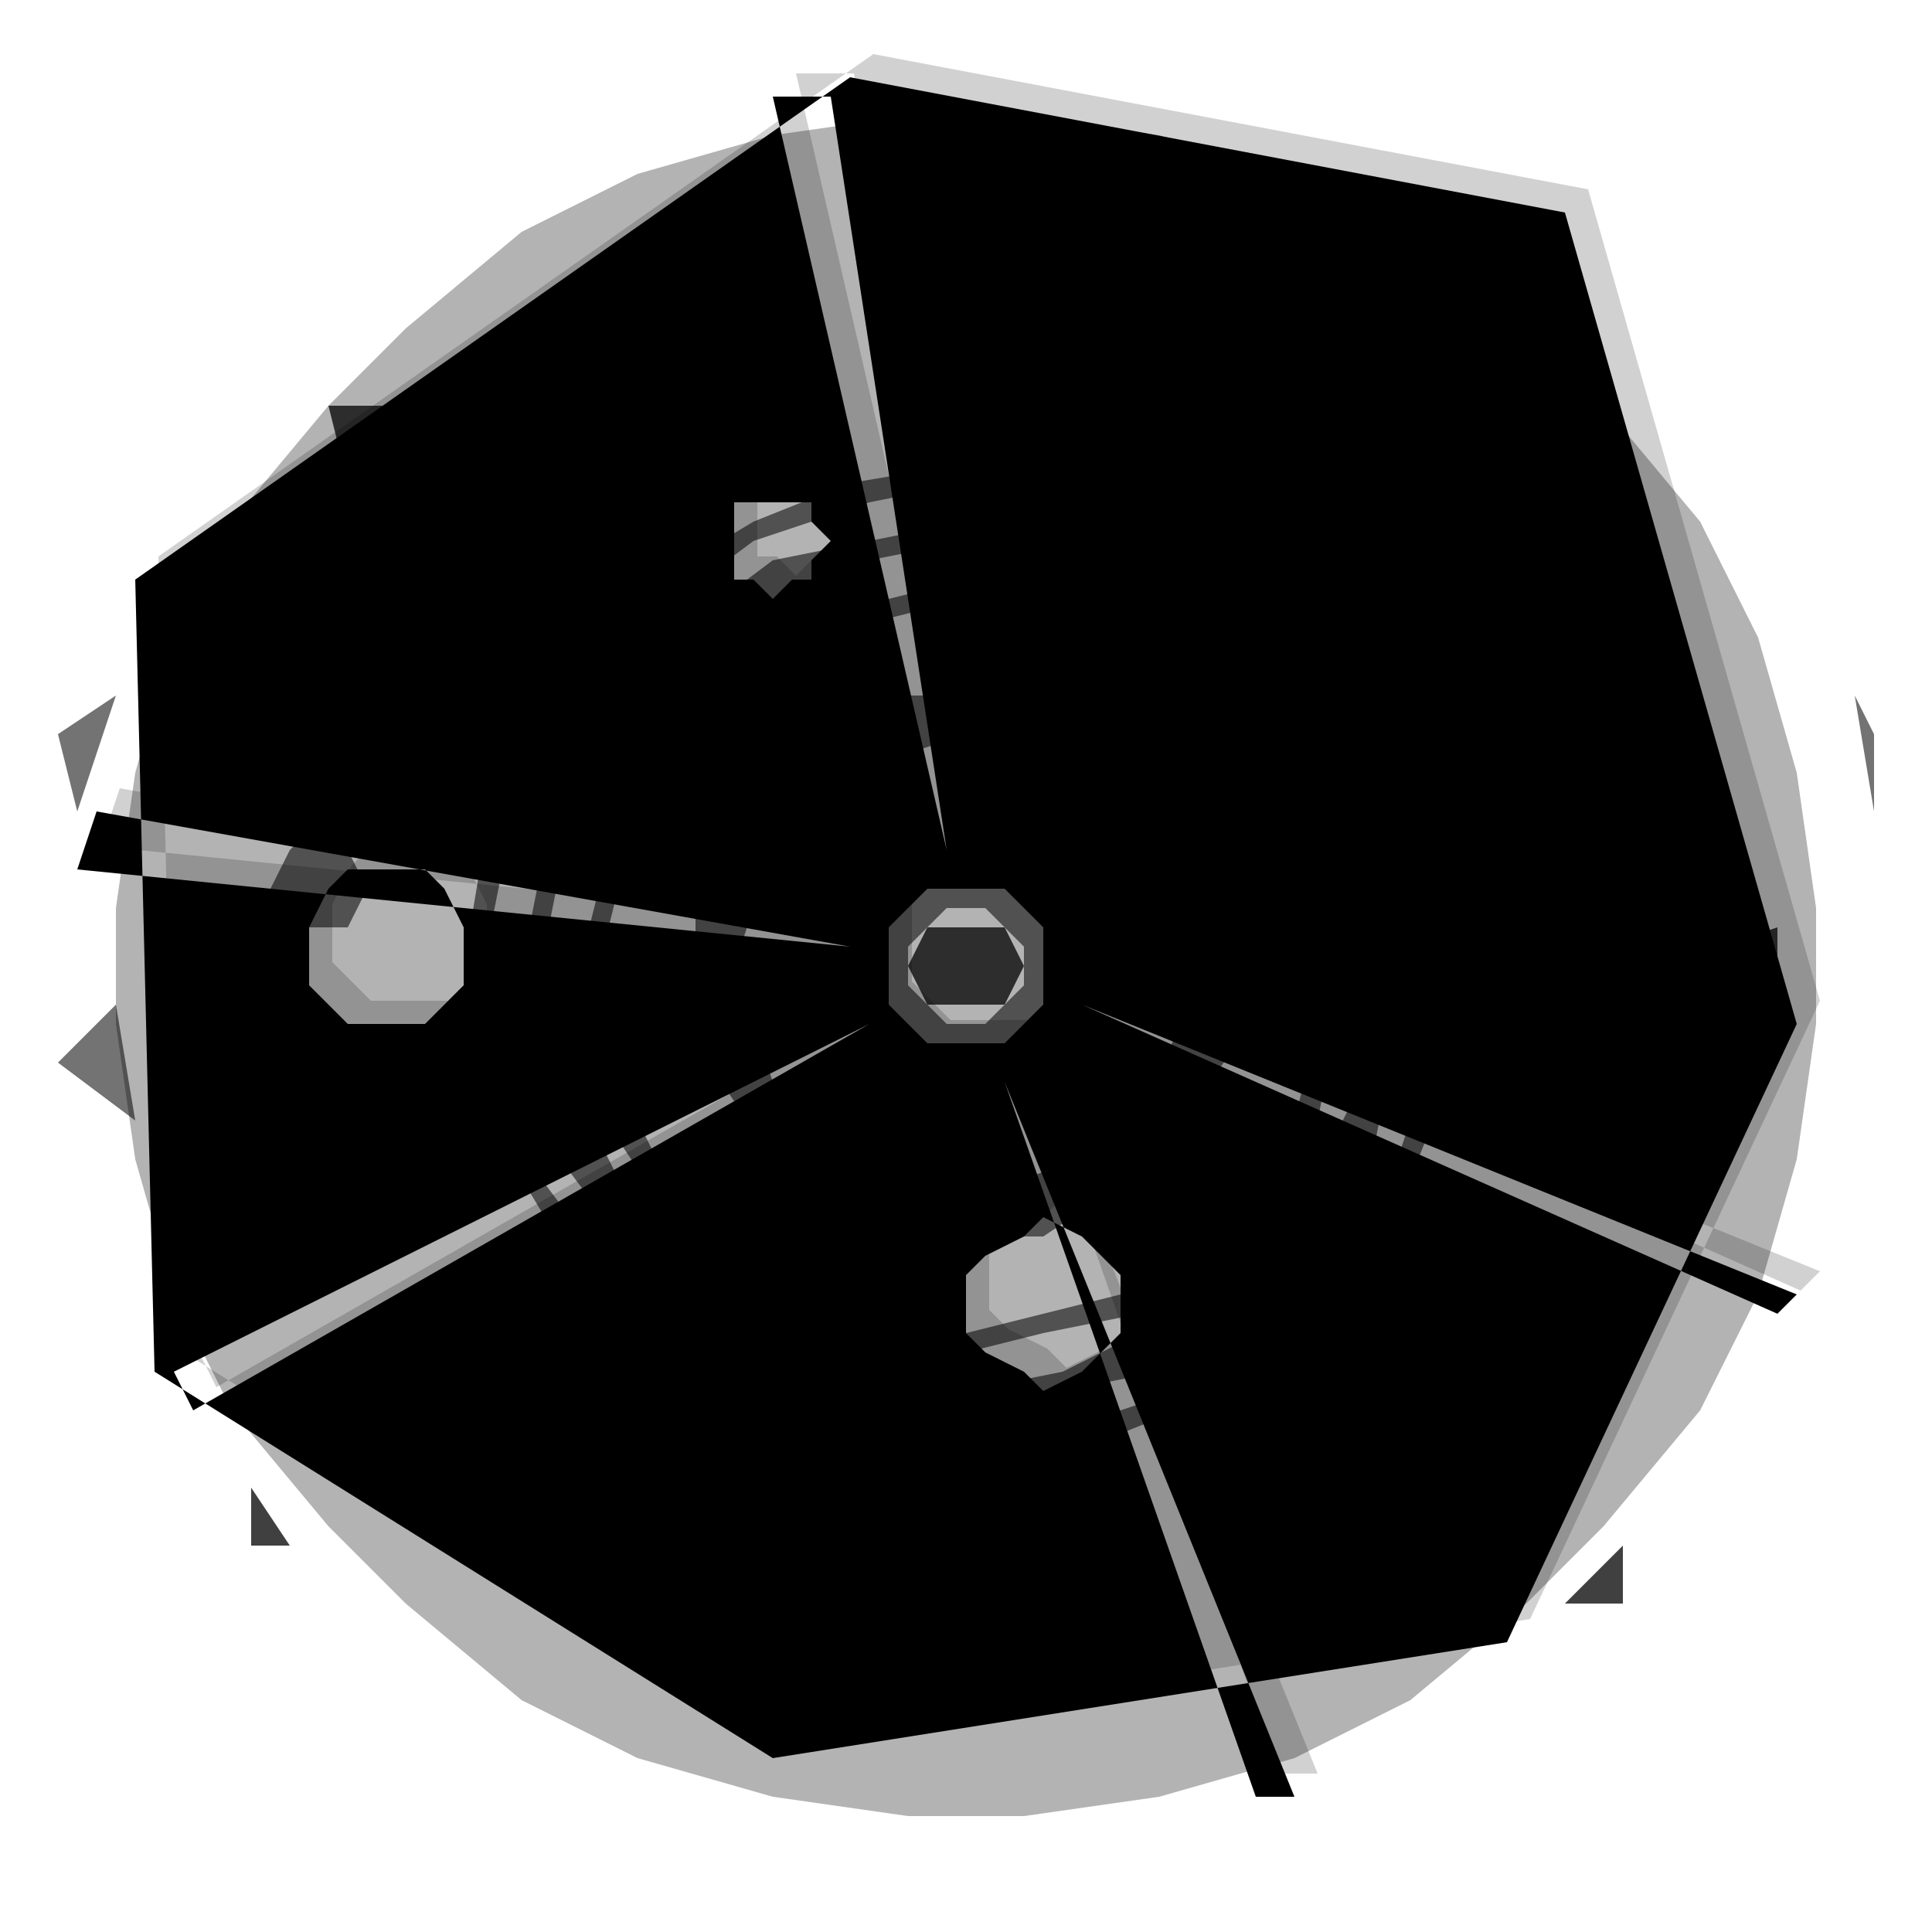
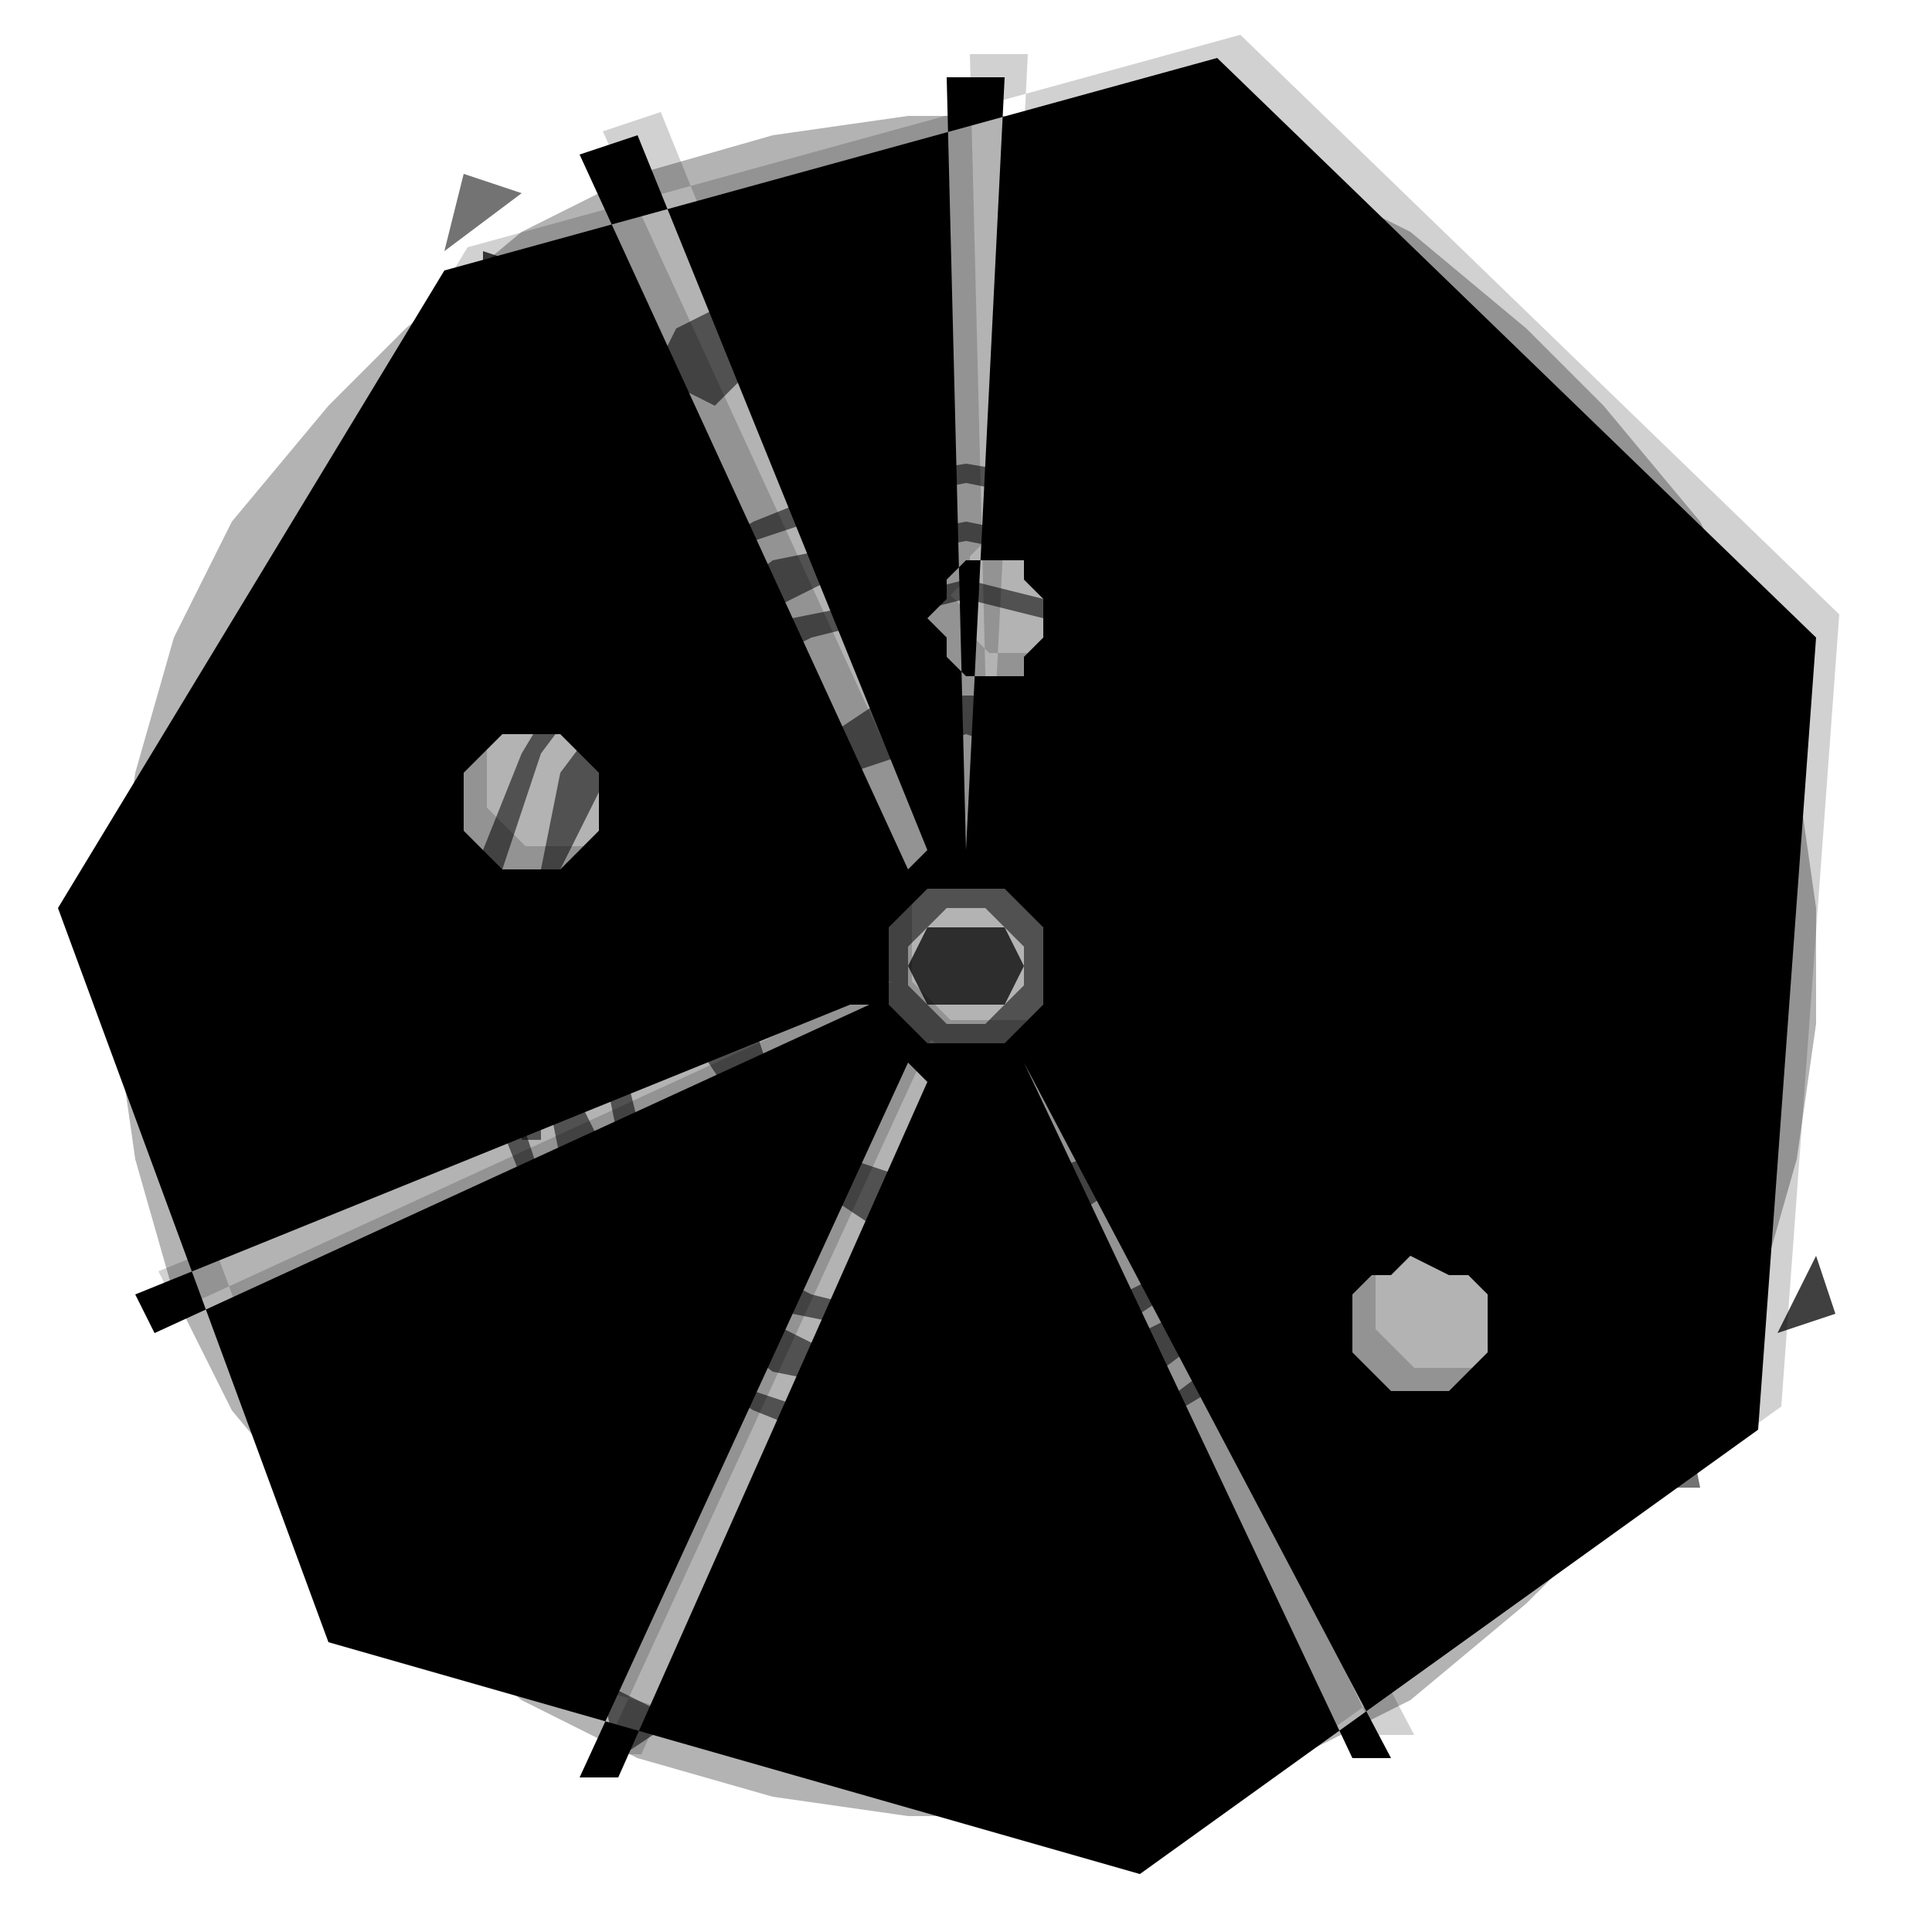
<svg xmlns="http://www.w3.org/2000/svg" viewBox="0 0 100 100" role="img" aria-label="@playform/ets-hook-dsh-search-suggester - spike-star">
  <style>
		@media (prefers-reduced-motion: no-preference) {
			.ets-hook-dsh-search-suggester-scene * { transform-box: view-box; transform-origin: 50% 50%; }
- 		.ets-hook-dsh-search-suggester-counter { animation: ets-hook-dsh-search-suggester-counter 23s linear -3s infinite; }
+ 		.ets-hook-dsh-search-suggester-counter { animation: ets-hook-dsh-search-suggester-counter 22s linear -4s infinite; }
		@keyframes ets-hook-dsh-search-suggester-counter { to { transform: rotate(-360deg); } }
- 		.ets-hook-dsh-search-suggester-breathe { animation: ets-hook-dsh-search-suggester-breathe 5s ease-in-out -3s infinite; }
+ 		.ets-hook-dsh-search-suggester-breathe { animation: ets-hook-dsh-search-suggester-breathe 6s ease-in-out -4s infinite; }
		@keyframes ets-hook-dsh-search-suggester-breathe { 50% { transform: scale(1.06); opacity: 0.85; } }
		.ets-hook-dsh-search-suggester-fire { animation: ets-hook-dsh-search-suggester-fire 3.0s ease-in-out infinite; }
		@keyframes ets-hook-dsh-search-suggester-fire { 0%, 100% { opacity: 0.35; } 50% { opacity: 1; } }
- 		.ets-hook-dsh-search-suggester-twinkle { animation: ets-hook-dsh-search-suggester-twinkle 10s ease-in-out -3s infinite; }
+ 		.ets-hook-dsh-search-suggester-twinkle { animation: ets-hook-dsh-search-suggester-twinkle 9s ease-in-out -4s infinite; }
		@keyframes ets-hook-dsh-search-suggester-twinkle { 0%, 100% { transform: scale(0.94); opacity: 0.4; } 50% { transform: scale(1.06); opacity: 1; } }
- 		.ets-hook-dsh-search-suggester-trace { animation: ets-hook-dsh-search-suggester-trace 6s ease-in-out -3s infinite; }
+ 		.ets-hook-dsh-search-suggester-trace { animation: ets-hook-dsh-search-suggester-trace 4s ease-in-out -4s infinite; }
		@keyframes ets-hook-dsh-search-suggester-trace { 0%, 100% { transform: translate(0, 0); opacity: 1; } 50% { transform: translate(1.4px, -1.4px); opacity: 0.35; } }
		}
	</style>
  <defs>
    <path id="ets-hook-dsh-search-suggester-0" d="M91,67 L88,73 L83,79 L79,83 L73,88 L67,91 L60,93 L53,94 L47,94 L40,93 L33,91 L27,88 L21,83 L17,79 L12,73 L9,67 L7,60 L6,53 L6,47 L7,40 L9,33 L12,27 L17,21 L21,17 L27,12 L33,9 L40,7 L47,6 L53,6 L60,7 L67,9 L73,12 L79,17 L83,21 L88,27 L91,33 L93,40 L94,47 L94,53 L93,60 Z" />
-     <path id="ets-hook-dsh-search-suggester-1" d="M30,76 L29,77 L28,78 L26,77 L25,76 L26,74 L28,73 L29,74 Z" />
-     <path id="ets-hook-dsh-search-suggester-2" d="M19,46 L18,48 L16,48 L15,48 L14,46 L15,44 L16,43 L18,44 Z" />
-     <path id="ets-hook-dsh-search-suggester-3" d="M93,53 L78,85 L40,91 L8,71 L7,30 L44,4 L81,11 Z M56,52 L93,67 L92,68 L56,52 Z M58,67 L58,69 L57,70 L56,71 L54,72 L53,71 L51,70 L50,69 L50,67 L50,66 L51,65 L53,64 L54,63 L56,64 L57,65 L58,66 Z M52,56 L67,93 L65,93 L52,56 Z M45,53 L10,73 L9,71 L45,53 Z M43,28 L42,29 L42,30 L41,30 L40,31 L39,30 L38,30 L38,29 L38,28 L38,27 L38,26 L39,26 L40,26 L41,26 L42,26 L42,27 Z M44,49 L4,45 L5,42 L44,49 Z M49,44 L40,5 L43,5 L49,44 Z M24,49 L24,51 L23,52 L22,53 L20,53 L18,53 L17,52 L16,51 L16,49 L16,48 L17,46 L18,45 L20,45 L22,45 L23,46 L24,48 Z M54,50 L54,52 L53,53 L52,54 L50,54 L48,54 L47,53 L46,52 L46,50 L46,48 L47,47 L48,46 L50,46 L52,46 L53,47 L54,48 Z" />
-     <path id="ets-hook-dsh-search-suggester-4" d="M84,38 L84,40 L82,41 L80,40 L80,38 L80,37 L82,36 L84,37 Z" />
-     <path id="ets-hook-dsh-search-suggester-5" d="M26,29 L25,30 L24,31 L22,30 L21,29 L22,27 L24,26 L25,27 Z" />
+     <path id="ets-hook-dsh-search-suggester-1" d="M39,19 L38,20 L37,21 L35,20 L34,19 L35,17 L37,16 L38,17 Z" />
+     <path id="ets-hook-dsh-search-suggester-2" d="M22,35 L21,36 L20,37 L18,36 L17,35 L18,33 L20,32 L21,33 Z" />
+     <path id="ets-hook-dsh-search-suggester-3" d="M91,74 L59,97 L17,85 L3,47 L23,14 L63,3 L94,33 Z M53,55 L72,91 L70,91 L53,55 Z M54,32 L54,33 L53,34 L53,35 L51,35 L50,35 L49,34 L49,33 L48,32 L49,31 L49,30 L50,29 L51,29 L53,29 L53,30 L54,31 Z M48,56 L32,92 L30,92 L47,55 Z M45,52 L8,69 L7,67 L44,52 Z M31,41 L31,43 L30,44 L29,45 L28,45 L26,45 L25,44 L24,43 L24,41 L24,40 L25,39 L26,38 L28,38 L29,38 L30,39 L31,40 Z M47,45 L30,8 L33,7 L48,44 Z M50,44 L49,4 L52,4 L50,44 Z M77,69 L77,70 L76,71 L75,72 L73,72 L72,72 L71,71 L70,70 L70,69 L70,67 L71,66 L72,66 L73,65 L75,66 L76,66 L77,67 Z M54,50 L54,52 L53,53 L52,54 L50,54 L48,54 L47,53 L46,52 L46,50 L46,48 L47,47 L48,46 L50,46 L52,46 L53,47 L54,48 Z" />
+     <path id="ets-hook-dsh-search-suggester-4" d="M83,36 L83,38 L81,39 L79,38 L79,36 L79,34 L81,34 L83,34 Z" />
+     <path id="ets-hook-dsh-search-suggester-5" d="M63,82 L63,84 L61,85 L59,84 L59,82 L59,80 L61,80 L63,80 Z" />
    <path id="ets-hook-dsh-search-suggester-6" d="M64,50 L64,54 L62,57 L60,60 L57,62 L54,64 L50,64 L46,64 L43,62 L40,60 L38,57 L36,54 L36,50 L36,46 L38,43 L40,40 L43,38 L46,36 L50,36 L54,36 L57,38 L60,40 L62,43 L64,46 Z M62,50 L61,53 L60,56 L58,58 L56,60 L53,61 L50,62 L47,61 L44,60 L42,58 L40,56 L39,53 L38,50 L39,47 L40,44 L42,42 L44,40 L47,39 L50,38 L53,39 L56,40 L58,42 L60,44 L61,47 Z" />
    <path id="ets-hook-dsh-search-suggester-7" d="M55,50 L55,52 L54,54 L52,55 L50,55 L48,55 L46,54 L45,52 L45,50 L45,48 L46,46 L48,45 L50,45 L52,45 L54,46 L55,48 Z M53,50 L53,51 L52,52 L51,53 L50,53 L49,53 L48,52 L47,51 L47,50 L47,49 L48,48 L49,47 L50,47 L51,47 L52,48 L53,49 Z" />
    <path id="ets-hook-dsh-search-suggester-8" d="M75,53 L74,54 L73,54 L73,53 L73,52 L74,52 Z" />
    <path id="ets-hook-dsh-search-suggester-9" d="M92,48 L86,50 L92,52 Z" />
    <path id="ets-hook-dsh-search-suggester-10" d="M70,50 L69,54 L68,59 L66,62 L62,66 L59,68 L54,69 L50,70 L46,69 L41,68 L38,66 L34,62 L32,59 L31,54 L30,50 L31,46 L32,41 L34,38 L38,34 L41,32 L46,31 L50,30 L54,31 L59,32 L62,34 L66,38 L68,41 L69,46 Z M69,50 L68,54 L67,58 L65,62 L62,65 L58,67 L54,68 L50,69 L46,68 L42,67 L38,65 L35,62 L33,58 L32,54 L31,50 L32,46 L33,42 L35,38 L38,35 L42,33 L46,32 L50,31 L54,32 L58,33 L62,35 L65,38 L67,42 L68,46 Z" />
    <path id="ets-hook-dsh-search-suggester-11" d="M73,50 L72,55 L71,60 L68,64 L64,68 L60,71 L55,72 L50,73 L45,72 L40,71 L36,68 L32,64 L29,60 L28,55 L27,50 L28,45 L29,40 L32,36 L36,32 L40,29 L45,28 L50,27 L55,28 L60,29 L64,32 L68,36 L71,40 L72,45 Z M72,50 L71,55 L69,59 L67,63 L63,67 L59,69 L55,71 L50,72 L45,71 L41,69 L37,67 L33,63 L31,59 L29,55 L28,50 L29,45 L31,41 L33,37 L37,33 L41,31 L45,29 L50,28 L55,29 L59,31 L63,33 L67,37 L69,41 L71,45 Z" />
    <path id="ets-hook-dsh-search-suggester-12" d="M76,50 L75,56 L73,61 L70,66 L66,70 L61,73 L56,75 L50,76 L44,75 L39,73 L34,70 L30,66 L27,61 L25,56 L24,50 L25,44 L27,39 L30,34 L34,30 L39,27 L44,25 L50,24 L56,25 L61,27 L66,30 L70,34 L73,39 L75,44 Z M75,50 L74,55 L72,61 L69,65 L65,69 L61,72 L55,74 L50,75 L45,74 L39,72 L35,69 L31,65 L28,61 L26,55 L25,50 L26,45 L28,39 L31,35 L35,31 L39,28 L45,26 L50,25 L55,26 L61,28 L65,31 L69,35 L72,39 L74,45 Z" />
    <path id="ets-hook-dsh-search-suggester-13" d="M74,57 L73,58 L73,58 L72,57 L73,56 L73,56 Z" />
-     <path id="ets-hook-dsh-search-suggester-14" d="M4,42 L3,38 L6,36 Z" />
+     <path id="ets-hook-dsh-search-suggester-14" d="M87,72 L88,77 L84,77 Z" />
    <path id="ets-hook-dsh-search-suggester-15" d="M51,74 L51,75 L50,75 L50,74 L50,73 L51,73 Z" />
-     <path id="ets-hook-dsh-search-suggester-16" d="M15,80 L13,80 L13,77 Z" />
+     <path id="ets-hook-dsh-search-suggester-16" d="M25,15 L25,13 L28,14 Z" />
    <path id="ets-hook-dsh-search-suggester-17" d="M28,58 L28,59 L27,59 L27,58 L27,57 L28,57 Z" />
-     <path id="ets-hook-dsh-search-suggester-18" d="M7,58 L3,55 L6,52 Z" />
+     <path id="ets-hook-dsh-search-suggester-18" d="M35,89 L32,91 L31,87 Z" />
    <path id="ets-hook-dsh-search-suggester-19" d="M36,31 L36,32 L35,32 L35,31 L35,30 L36,30 Z" />
-     <path id="ets-hook-dsh-search-suggester-20" d="M84,80 L84,83 L81,83 Z" />
+     <path id="ets-hook-dsh-search-suggester-20" d="M94,65 L95,68 L92,69 Z" />
    <path id="ets-hook-dsh-search-suggester-21" d="M65,30 L64,31 L63,31 L63,30 L63,30 L64,30 Z" />
-     <path id="ets-hook-dsh-search-suggester-22" d="M96,36 L97,38 L97,42 Z" />
-     <path id="ets-hook-dsh-search-suggester-23" d="M18,25 L17,21 L22,21 Z" />
+     <path id="ets-hook-dsh-search-suggester-22" d="M23,13 L24,9 L27,10 Z" />
+     <path id="ets-hook-dsh-search-suggester-23" d="M69,13 L71,11 L72,14 Z" />
    <path id="ets-hook-dsh-search-suggester-24" d="M53,50 L52,52 L51,52 L49,52 L48,52 L47,50 L48,48 L49,48 L51,48 L52,48 Z" />
  </defs>
  <g class="ets-hook-dsh-search-suggester-scene">
    <g fill="currentColor" fill-opacity="0.3" fill-rule="evenodd">
      <use class="ets-hook-dsh-search-suggester-breathe" href="#ets-hook-dsh-search-suggester-0" />
    </g>
    <g fill="currentColor" fill-opacity="0.55" fill-rule="evenodd">
-       <use class="ets-hook-dsh-search-suggester-fire" style="animation-delay:-3.00s" href="#ets-hook-dsh-search-suggester-1" />
-       <use class="ets-hook-dsh-search-suggester-fire" style="animation-delay:-3.18s" href="#ets-hook-dsh-search-suggester-2" />
+       <use class="ets-hook-dsh-search-suggester-fire" style="animation-delay:-4.00s" href="#ets-hook-dsh-search-suggester-1" />
+       <use class="ets-hook-dsh-search-suggester-fire" style="animation-delay:-4.18s" href="#ets-hook-dsh-search-suggester-2" />
    </g>
    <g fill="currentColor" fill-opacity="1" fill-rule="evenodd">
      <use href="#ets-hook-dsh-search-suggester-3" />
    </g>
    <g fill="currentColor" fill-opacity="0.55" fill-rule="evenodd">
-       <use class="ets-hook-dsh-search-suggester-fire" style="animation-delay:-3.36s" href="#ets-hook-dsh-search-suggester-4" />
-       <use class="ets-hook-dsh-search-suggester-fire" style="animation-delay:-3.54s" href="#ets-hook-dsh-search-suggester-5" />
+       <use class="ets-hook-dsh-search-suggester-fire" style="animation-delay:-4.36s" href="#ets-hook-dsh-search-suggester-4" />
+       <use class="ets-hook-dsh-search-suggester-fire" style="animation-delay:-4.54s" href="#ets-hook-dsh-search-suggester-5" />
      <use class="ets-hook-dsh-search-suggester-breathe" href="#ets-hook-dsh-search-suggester-6" />
      <use class="ets-hook-dsh-search-suggester-breathe" href="#ets-hook-dsh-search-suggester-7" />
      <use class="ets-hook-dsh-search-suggester-counter" href="#ets-hook-dsh-search-suggester-8" />
    </g>
    <g fill="currentColor" fill-opacity="0.75" fill-rule="evenodd">
-       <use class="ets-hook-dsh-search-suggester-fire" style="animation-delay:-3.72s" href="#ets-hook-dsh-search-suggester-9" />
+       <use class="ets-hook-dsh-search-suggester-fire" style="animation-delay:-4.72s" href="#ets-hook-dsh-search-suggester-9" />
    </g>
    <g fill="currentColor" fill-opacity="0.55" fill-rule="evenodd">
      <use class="ets-hook-dsh-search-suggester-breathe" href="#ets-hook-dsh-search-suggester-10" />
      <use class="ets-hook-dsh-search-suggester-breathe" href="#ets-hook-dsh-search-suggester-11" />
      <use class="ets-hook-dsh-search-suggester-breathe" href="#ets-hook-dsh-search-suggester-12" />
      <use class="ets-hook-dsh-search-suggester-counter" href="#ets-hook-dsh-search-suggester-13" />
      <use class="ets-hook-dsh-search-suggester-twinkle" href="#ets-hook-dsh-search-suggester-14" />
      <use class="ets-hook-dsh-search-suggester-counter" href="#ets-hook-dsh-search-suggester-15" />
    </g>
    <g fill="currentColor" fill-opacity="0.75" fill-rule="evenodd">
      <use class="ets-hook-dsh-search-suggester-twinkle" href="#ets-hook-dsh-search-suggester-16" />
    </g>
    <g fill="currentColor" fill-opacity="0.55" fill-rule="evenodd">
      <use class="ets-hook-dsh-search-suggester-counter" href="#ets-hook-dsh-search-suggester-17" />
      <use class="ets-hook-dsh-search-suggester-twinkle" href="#ets-hook-dsh-search-suggester-18" />
      <use class="ets-hook-dsh-search-suggester-counter" href="#ets-hook-dsh-search-suggester-19" />
    </g>
    <g fill="currentColor" fill-opacity="0.75" fill-rule="evenodd">
      <use class="ets-hook-dsh-search-suggester-twinkle" href="#ets-hook-dsh-search-suggester-20" />
    </g>
    <g fill="currentColor" fill-opacity="0.55" fill-rule="evenodd">
      <use class="ets-hook-dsh-search-suggester-counter" href="#ets-hook-dsh-search-suggester-21" />
      <use class="ets-hook-dsh-search-suggester-twinkle" href="#ets-hook-dsh-search-suggester-22" />
    </g>
    <g fill="currentColor" fill-opacity="0.75" fill-rule="evenodd">
      <use class="ets-hook-dsh-search-suggester-twinkle" href="#ets-hook-dsh-search-suggester-23" />
      <use class="ets-hook-dsh-search-suggester-breathe" href="#ets-hook-dsh-search-suggester-24" />
    </g>
    <g class="ets-hook-dsh-search-suggester-trace" fill="currentColor" fill-opacity="0.18" fill-rule="evenodd" stroke="none">
      <g transform="translate(1.2,-1.2)">
        <use href="#ets-hook-dsh-search-suggester-3" />
      </g>
    </g>
  </g>
</svg>
